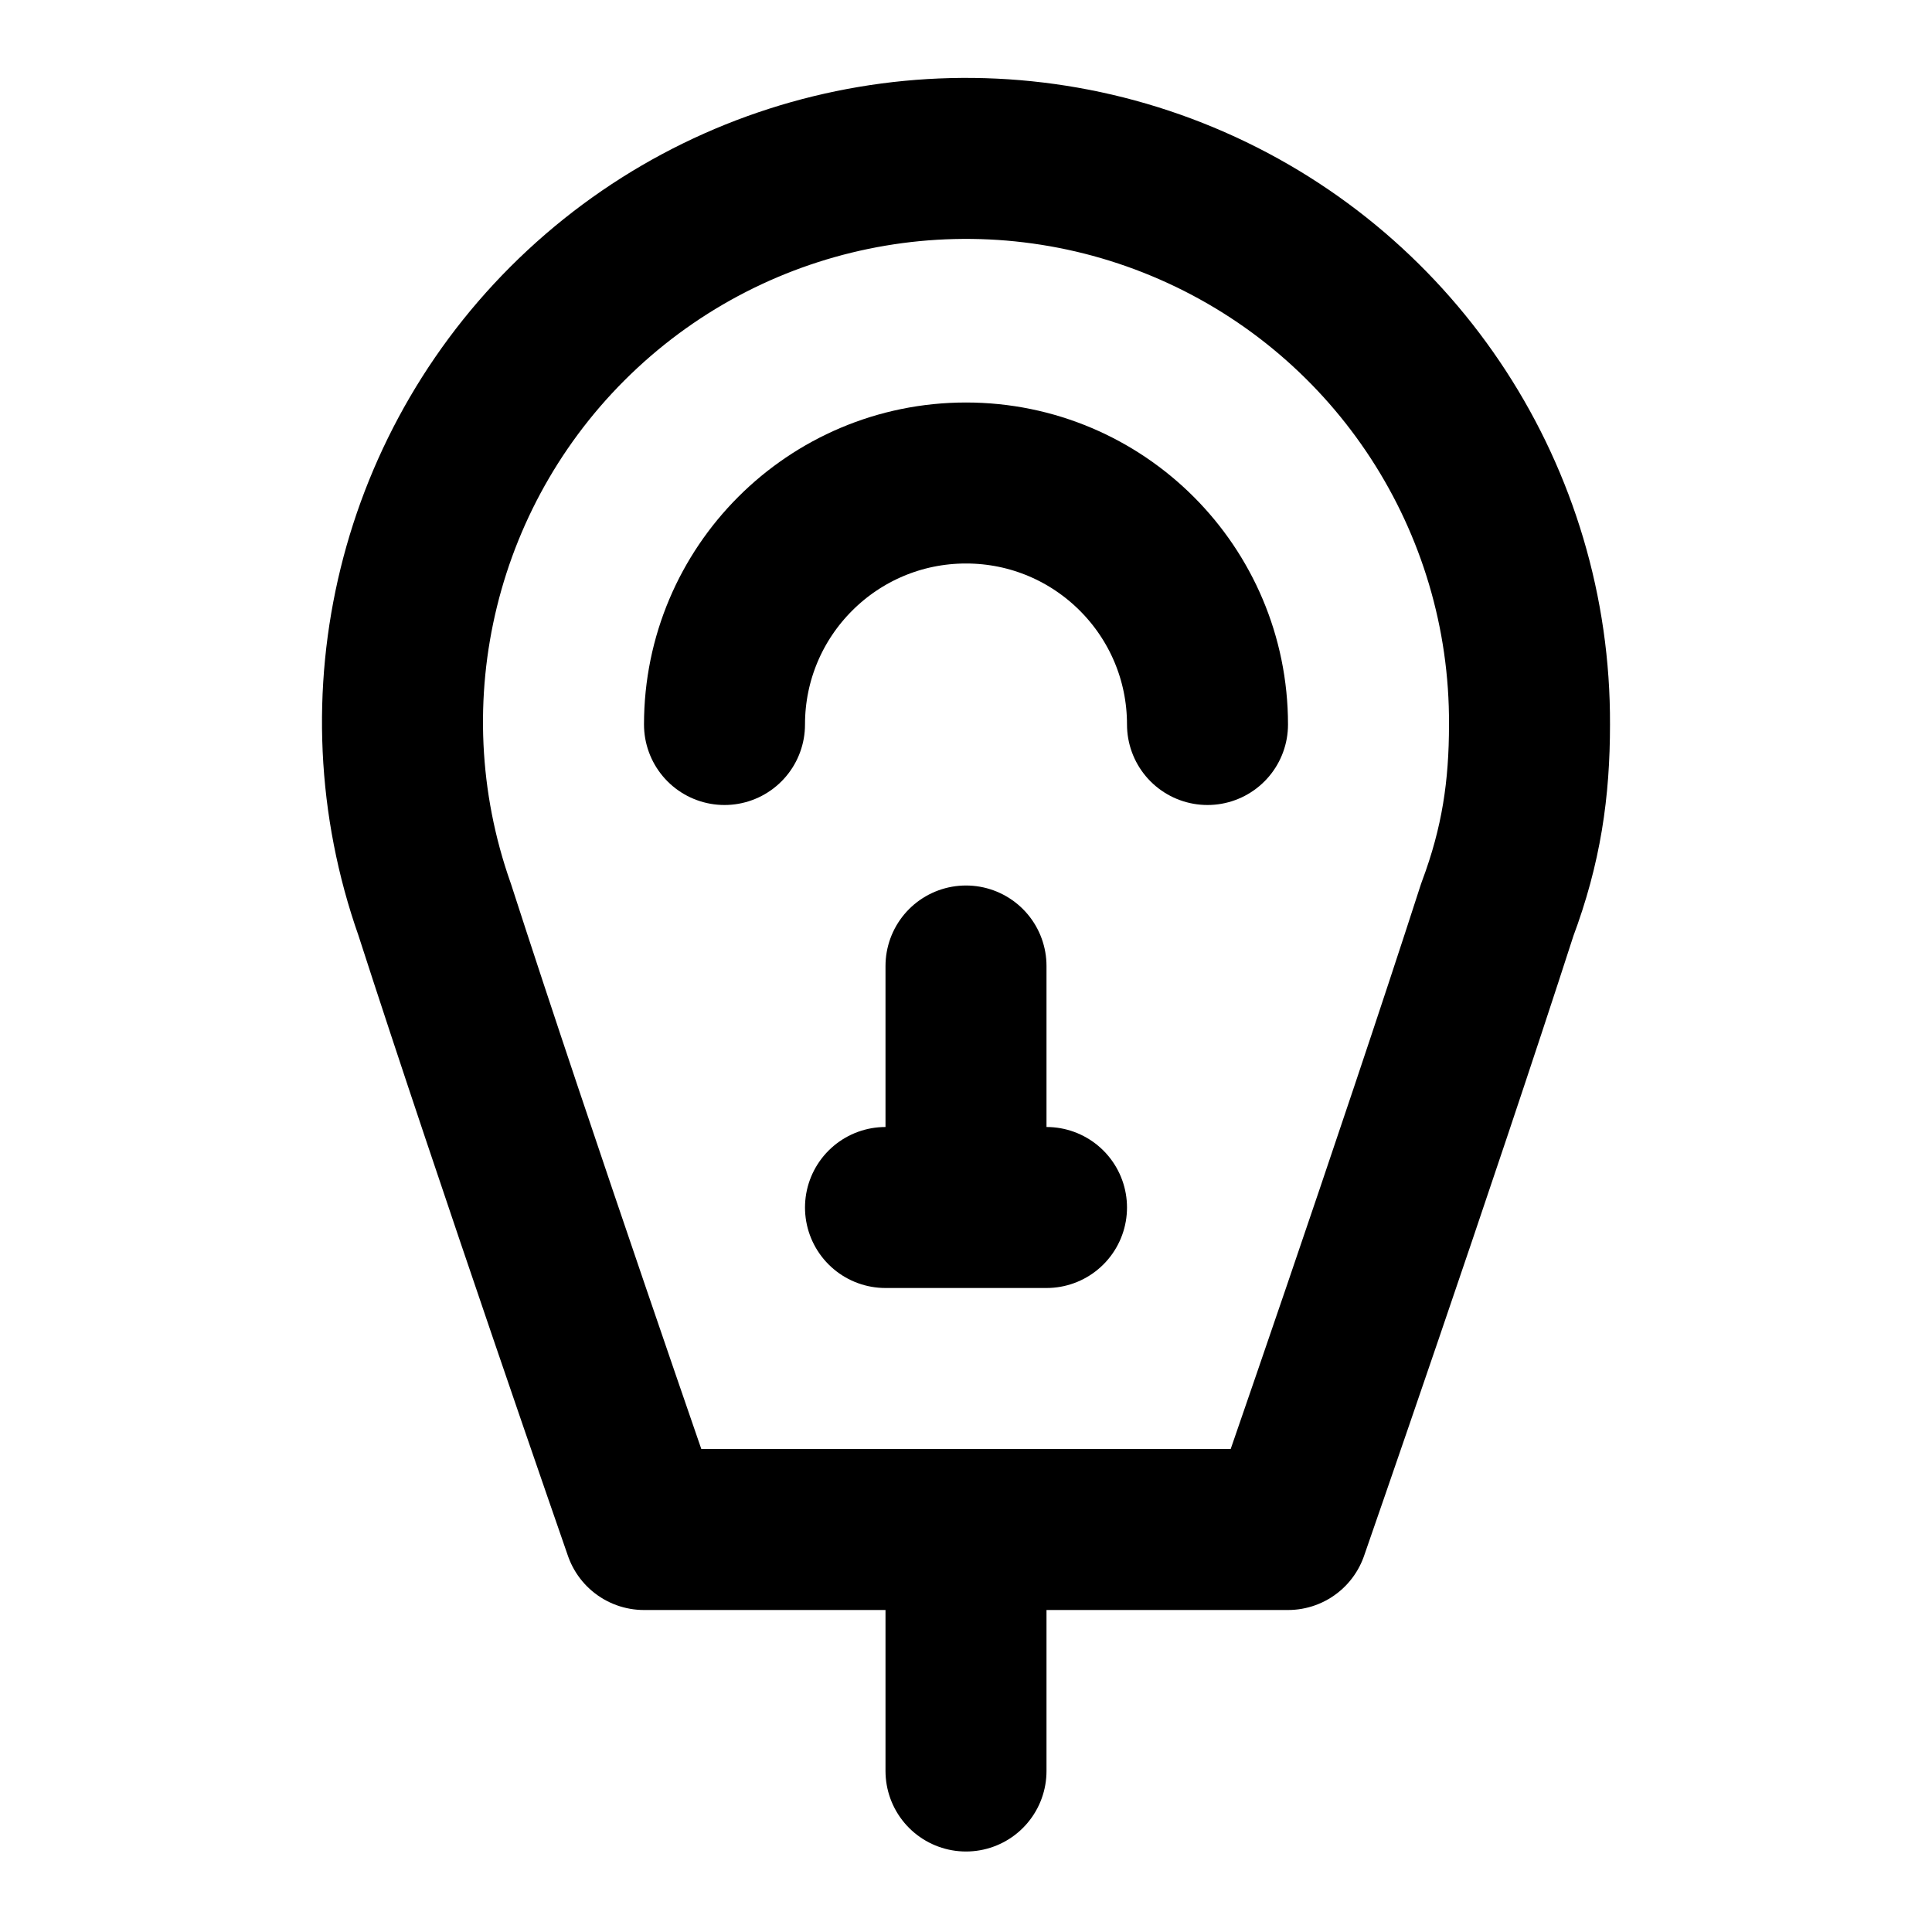
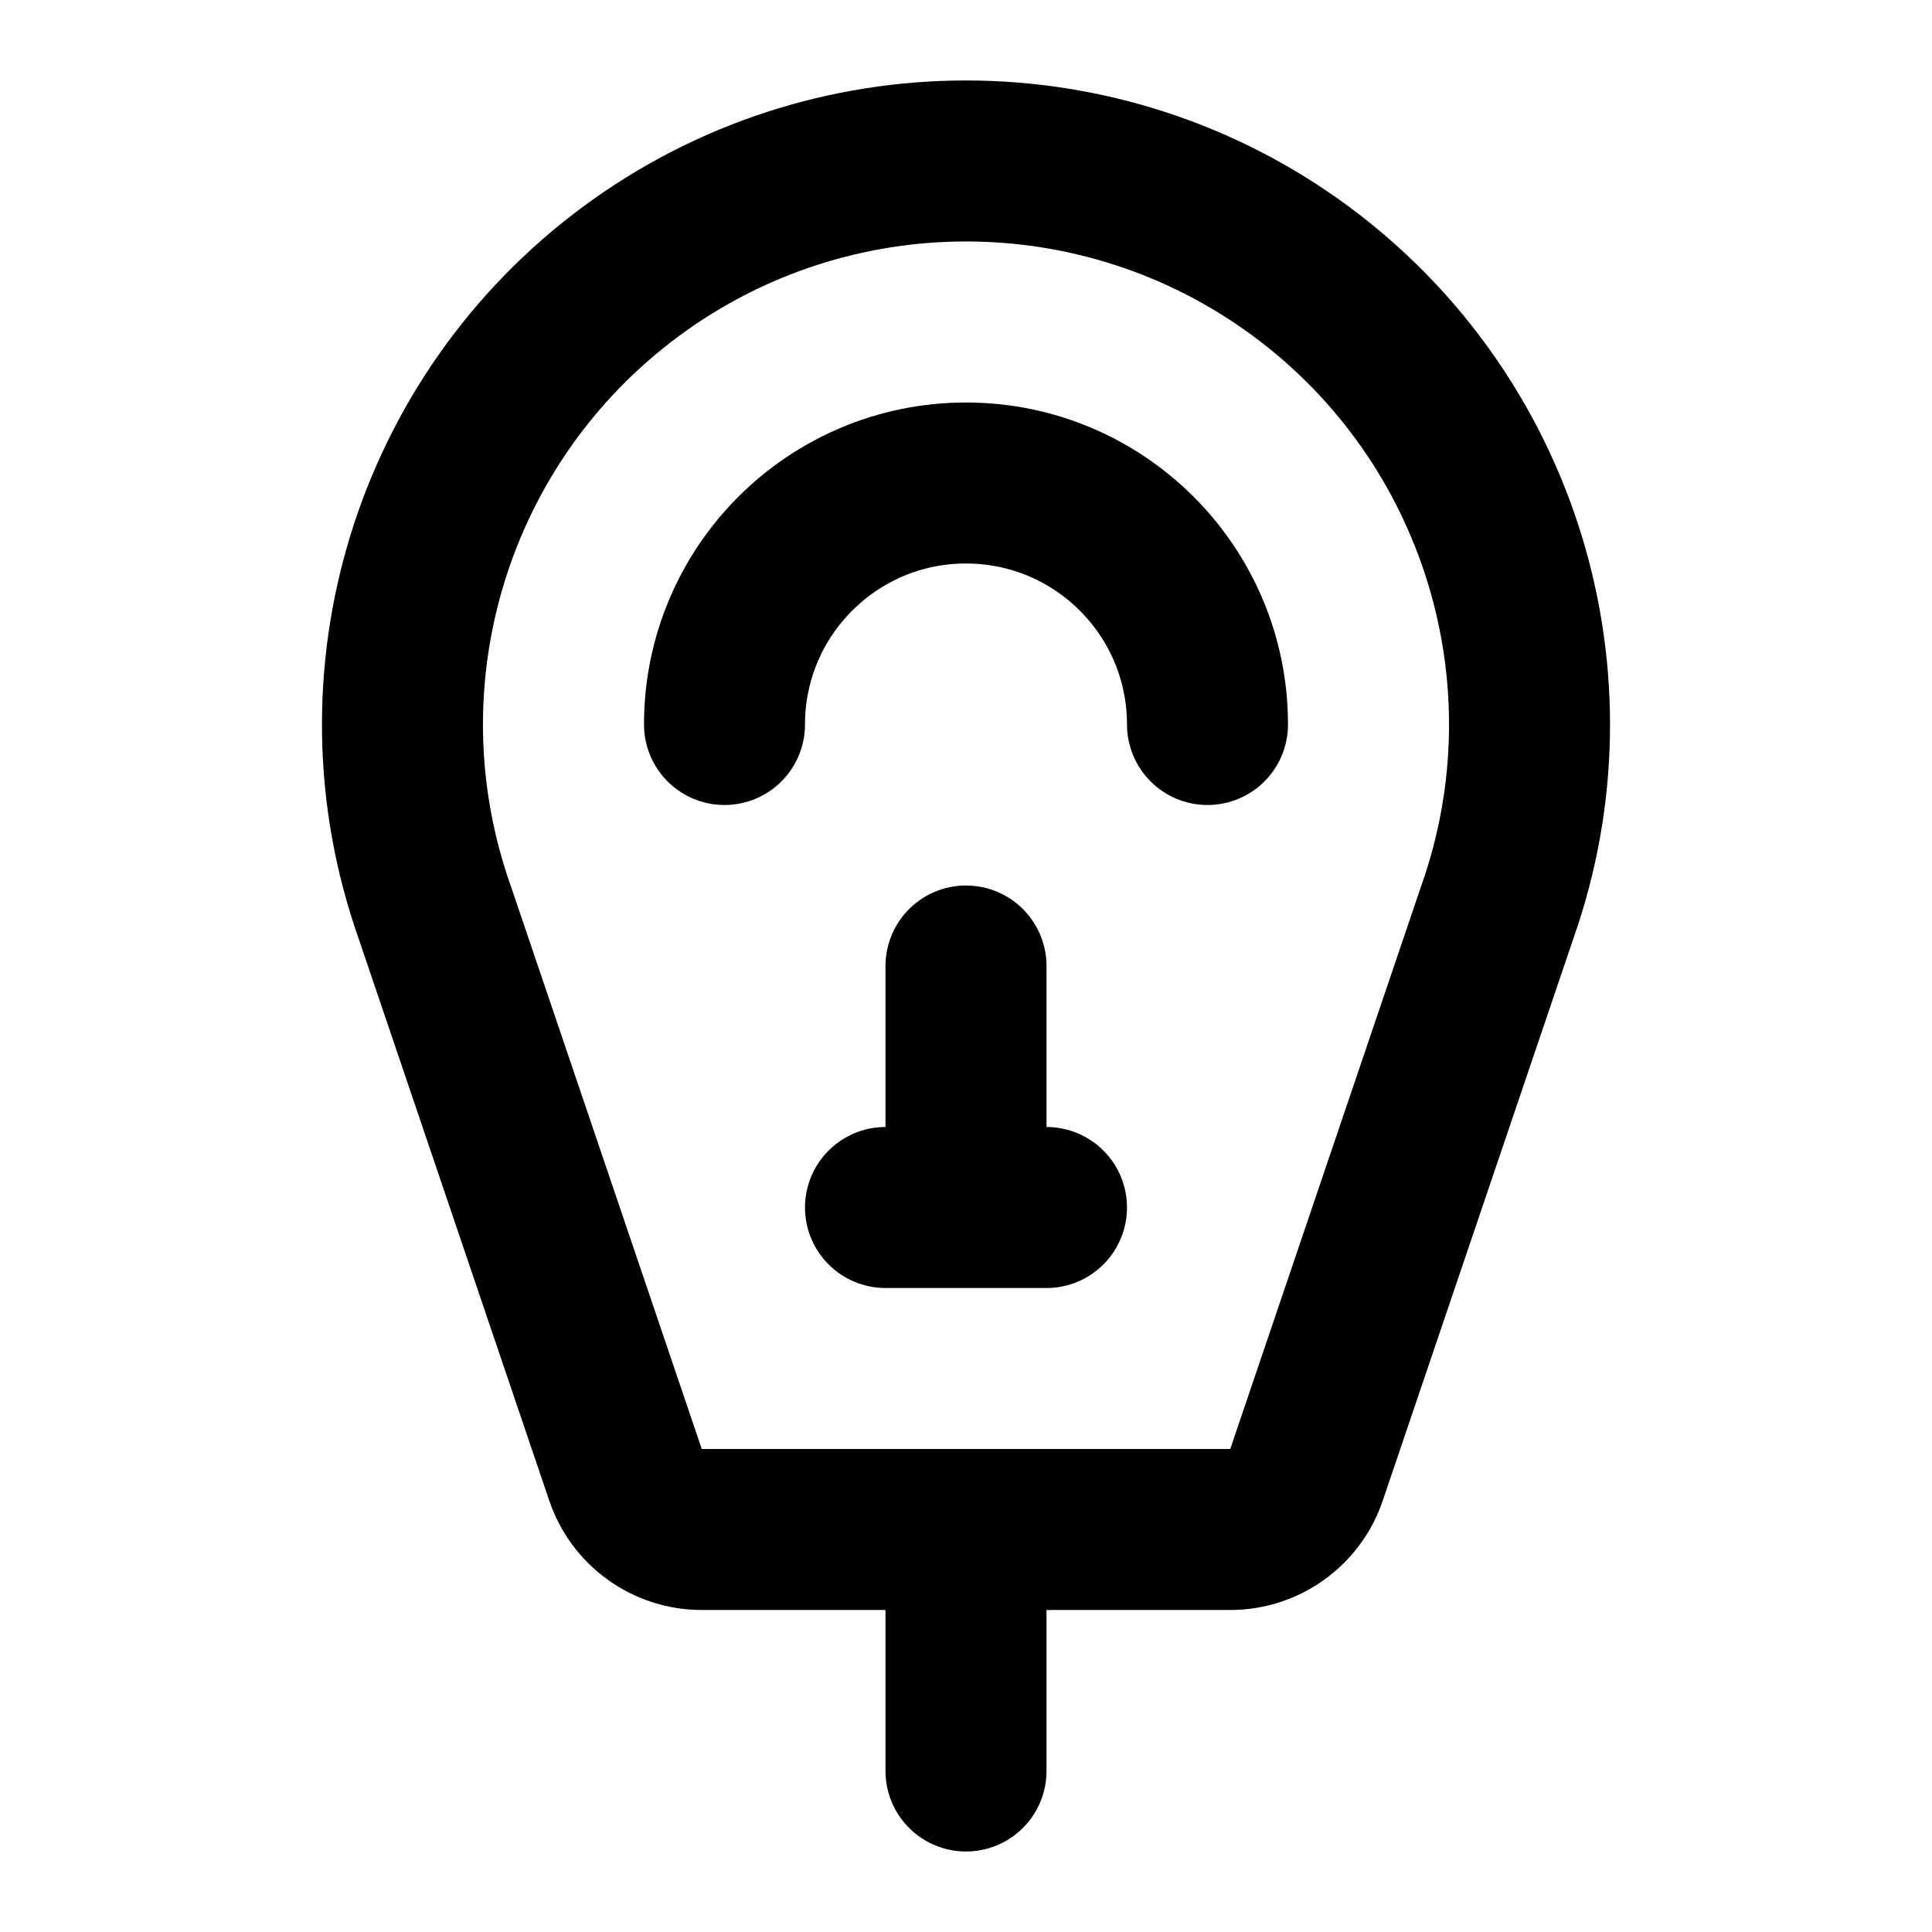
<svg xmlns="http://www.w3.org/2000/svg" width="24" height="24" fill="none" stroke="currentColor" stroke-linecap="round" stroke-linejoin="round" stroke-width="2" viewBox="0 0 24 24">
-   <path d="M9 9a3 3 0 1 1 6 0M12 12v3M11 15h2" />
-   <path d="M19 9a7 7 0 1 0-13.6 2.3C6.4 14.4 8 19 8 19h8s1.6-4.6 2.6-7.7c.3-.8.4-1.5.4-2.3M12 19v3" />
+   <path d="M11 15h2M12 12v3M12 19v3M15.282 19a1 1 0 0 0 .948-.68l2.37-6.988a7 7 0 1 0-13.2 0l2.37 6.988a1 1 0 0 0 .948.68z" />
+   <path d="M9 9a3 3 0 1 1 6 0" />
</svg>
